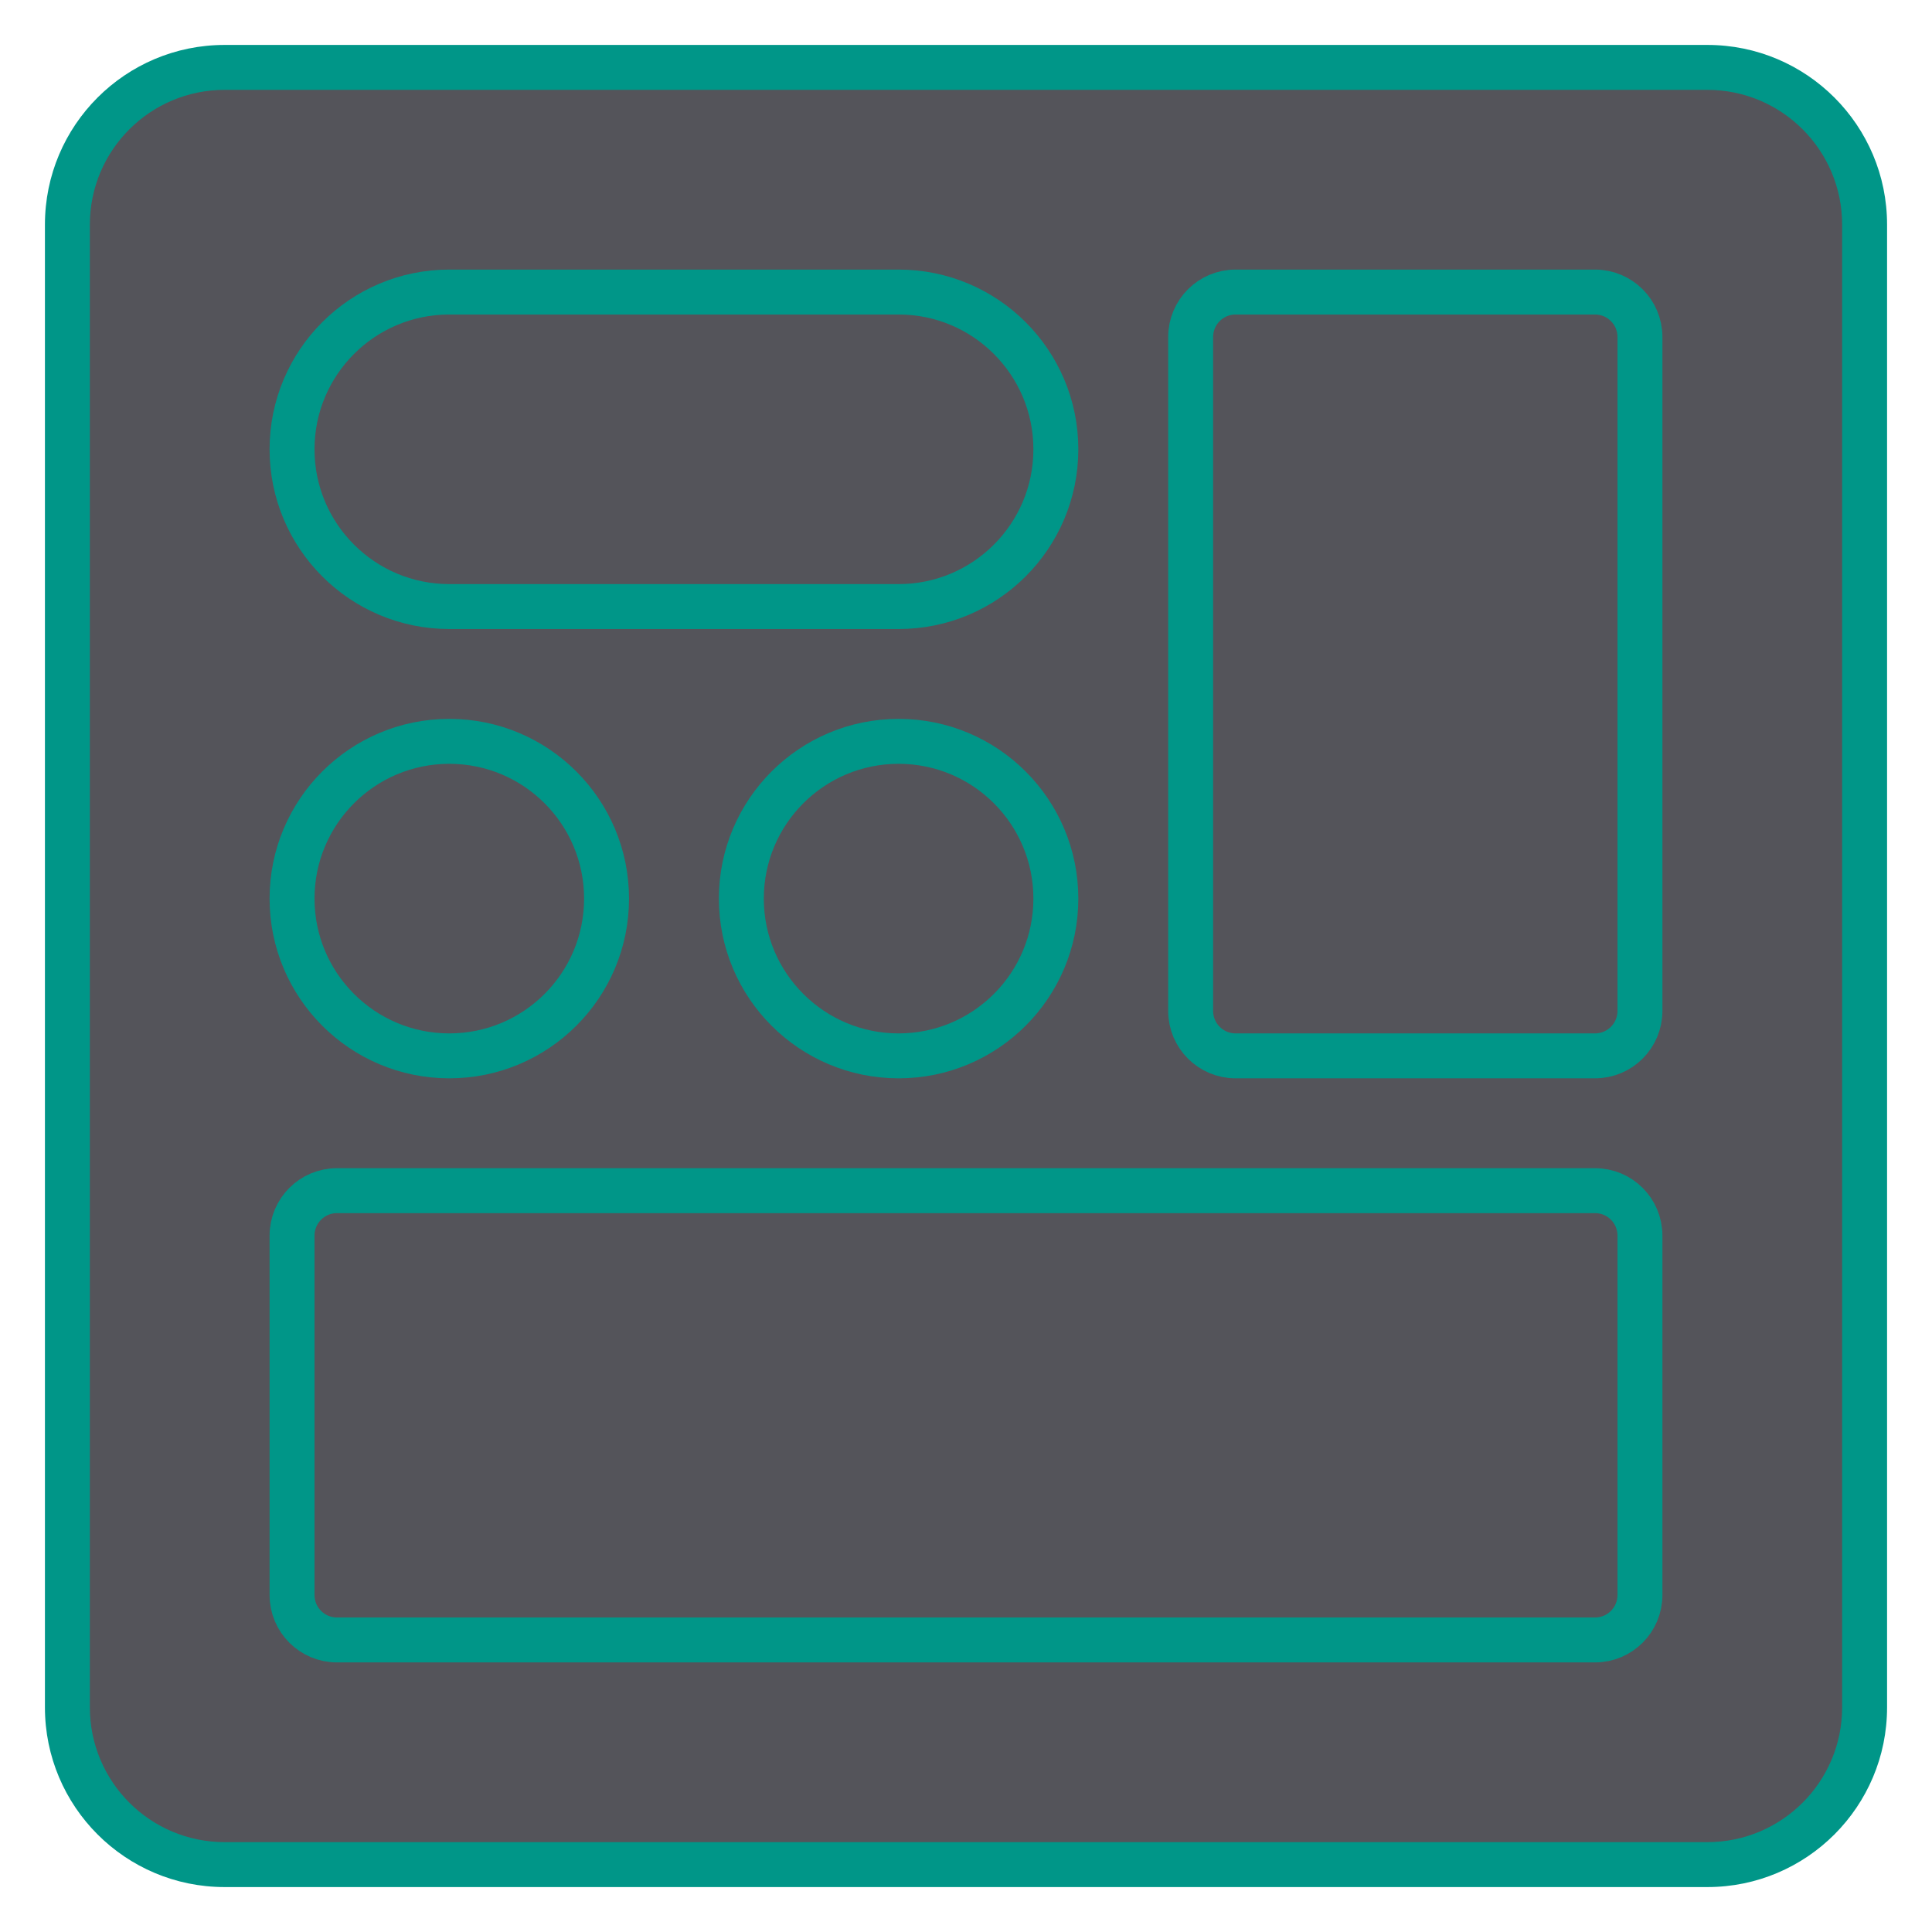
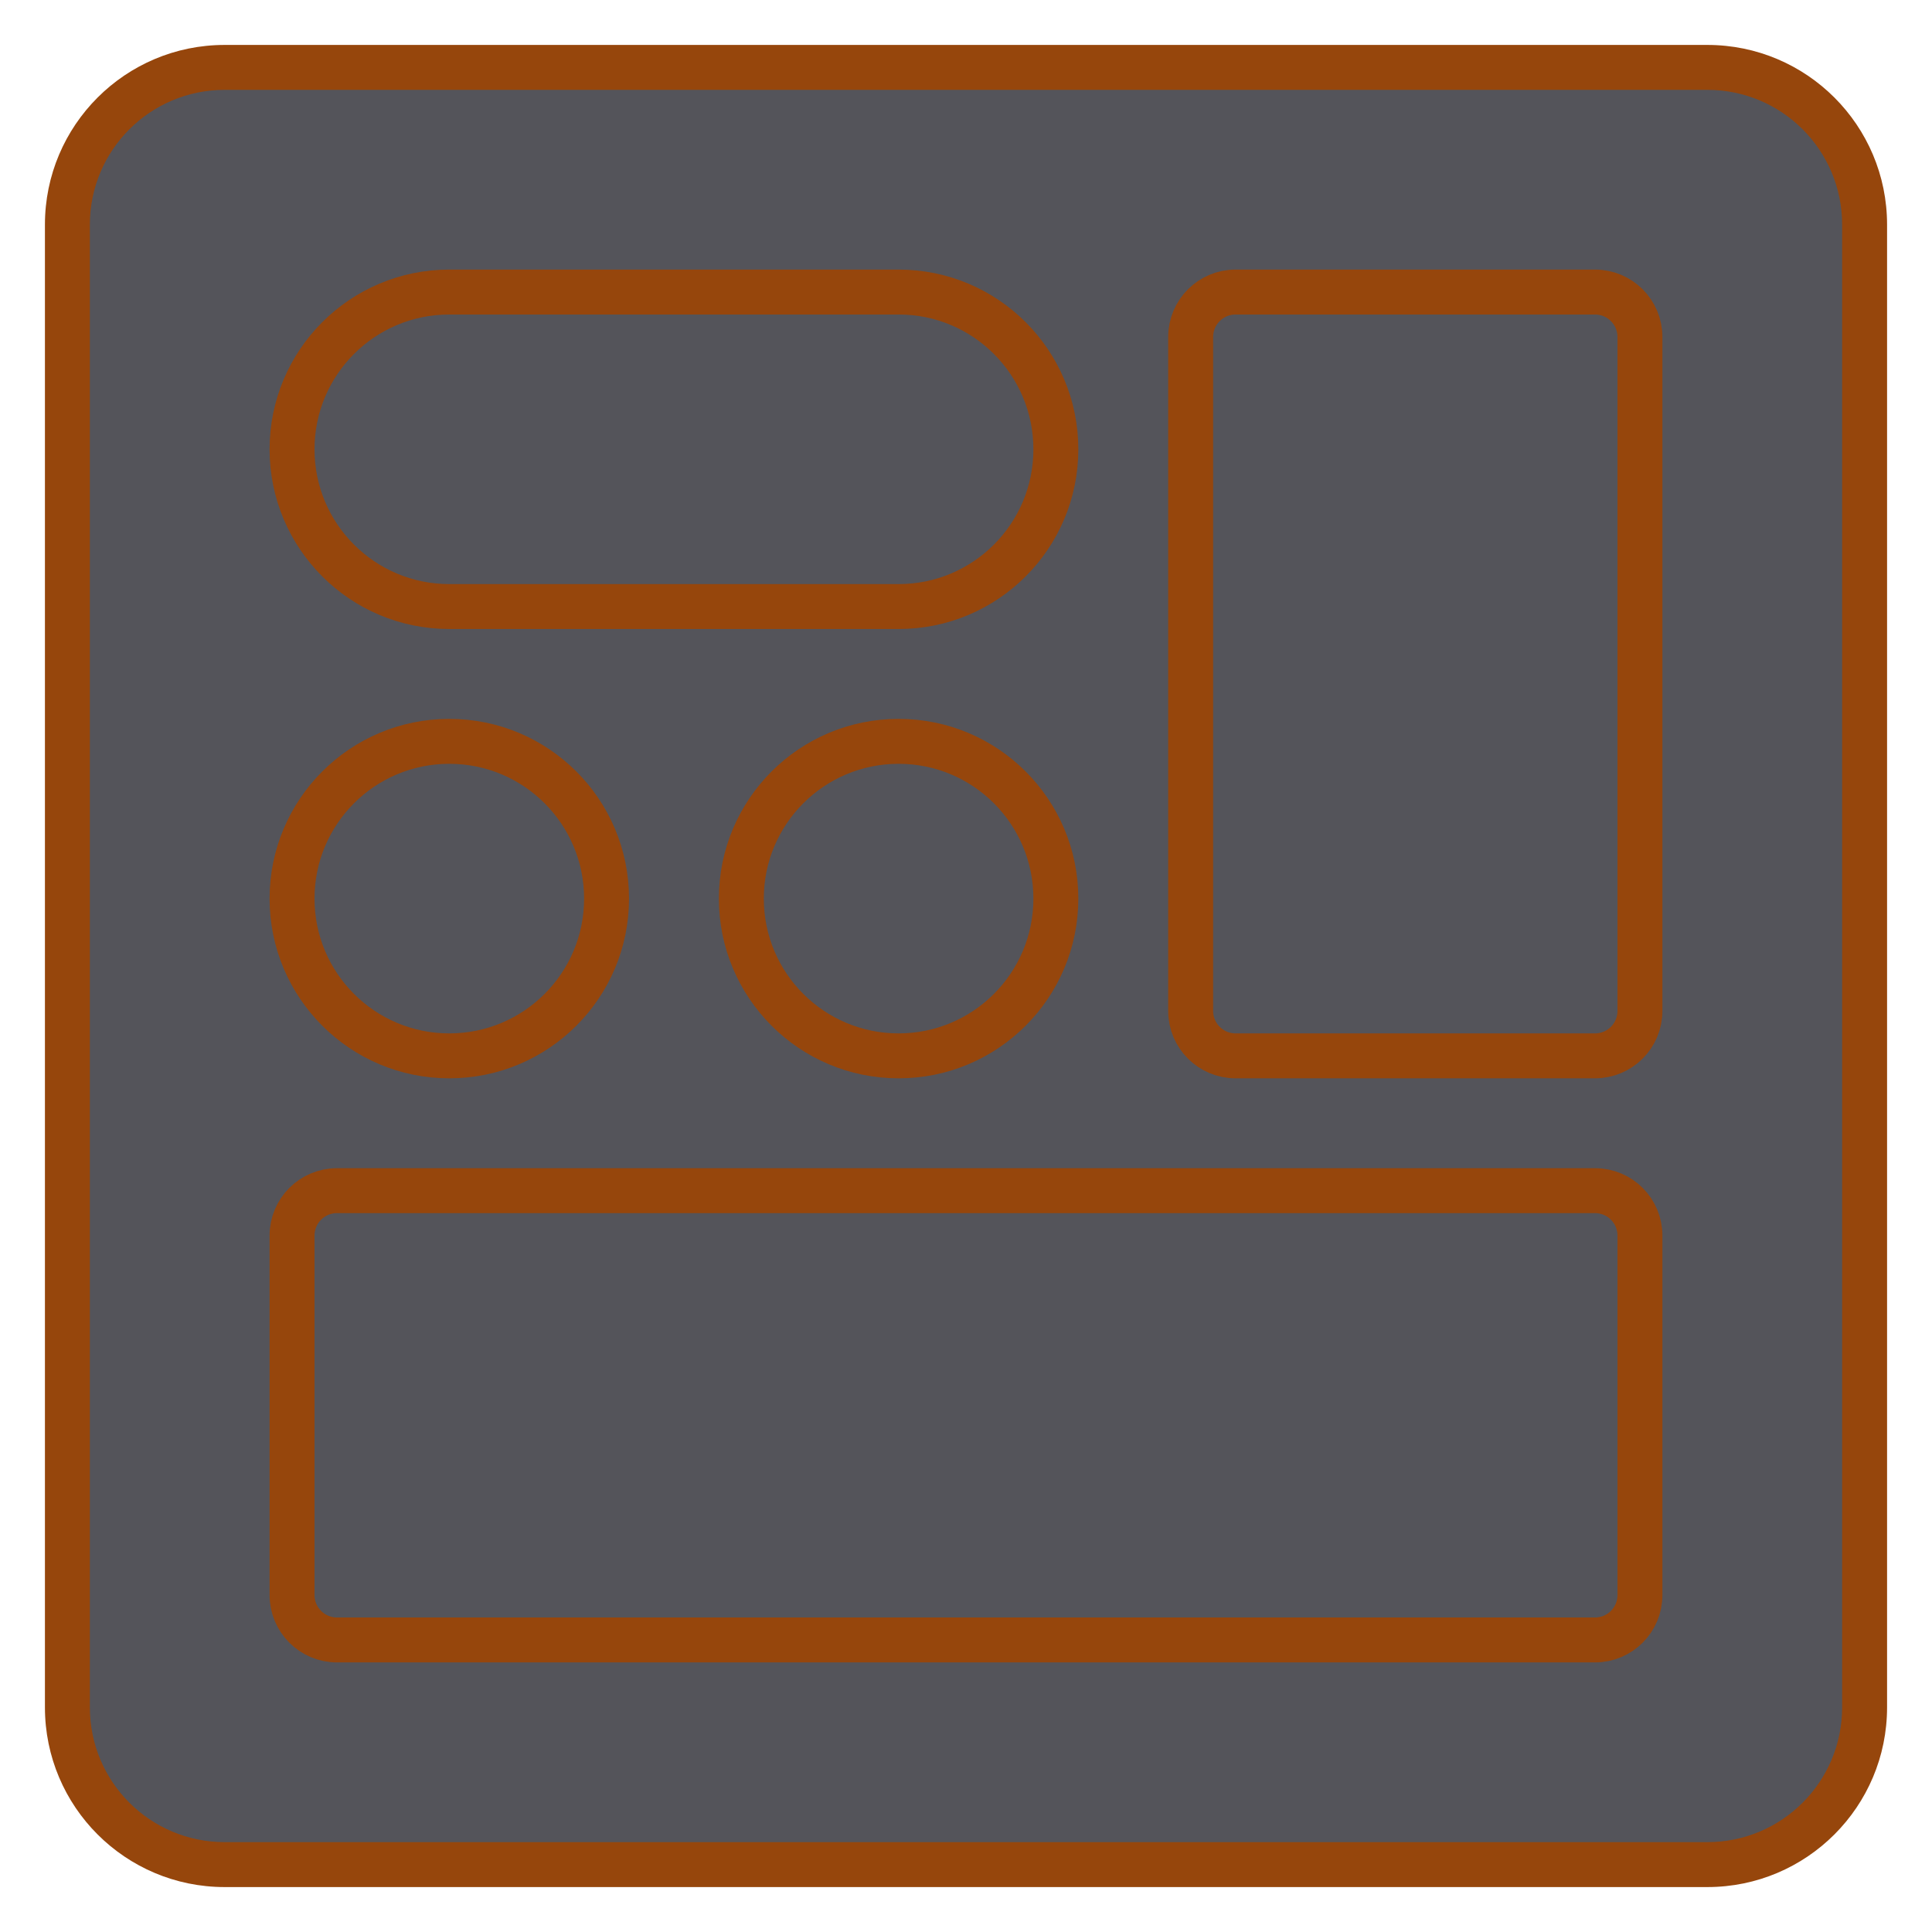
<svg xmlns="http://www.w3.org/2000/svg" width="43" height="43" viewBox="0 0 43 43">
  <rect x="1.5" y="1.5" width="40" height="40" rx="3.5" style="fill:#54545a" />
-   <path d="M38,2a3,3,0,0,1,3,3V38a3,3,0,0,1-3,3H5a3,3,0,0,1-3-3V5A3,3,0,0,1,5,2H38m0-1H5A4,4,0,0,0,1,5V38a4,4,0,0,0,4,4H38a4,4,0,0,0,4-4V5a4,4,0,0,0-4-4Z" style="fill:#009688" />
-   <rect x="6.5" y="26.5" width="30" height="10" rx="1" transform="translate(43 63) rotate(-180)" style="fill:none;stroke:#009688;stroke-linecap:round;stroke-linejoin:round" />
-   <rect x="26.5" y="6.5" width="10" height="17" rx="1" transform="translate(63 30) rotate(-180)" style="fill:none;stroke:#009688;stroke-linecap:round;stroke-linejoin:round" />
-   <rect x="6.5" y="6.5" width="17" height="7" rx="3.5" transform="translate(30 20) rotate(180)" style="fill:none;stroke:#009688;stroke-linecap:round;stroke-linejoin:round" />
-   <circle cx="10" cy="20" r="3.5" style="fill:none;stroke:#009688;stroke-linecap:round;stroke-linejoin:round" />
-   <circle cx="20" cy="20" r="3.5" style="fill:none;stroke:#009688;stroke-linecap:round;stroke-linejoin:round" />
+   <path d="M38,2a3,3,0,0,1,3,3V38a3,3,0,0,1-3,3H5a3,3,0,0,1-3-3V5A3,3,0,0,1,5,2H38m0-1H5A4,4,0,0,0,1,5V38a4,4,0,0,0,4,4H38a4,4,0,0,0,4-4V5a4,4,0,0,0-4-4Z" style="fill:#96460C" />
+   <rect x="6.5" y="26.5" width="30" height="10" rx="1" transform="translate(43 63) rotate(-180)" style="fill:none;stroke:#96460C;stroke-linecap:round;stroke-linejoin:round" />
+   <rect x="26.5" y="6.5" width="10" height="17" rx="1" transform="translate(63 30) rotate(-180)" style="fill:none;stroke:#96460C;stroke-linecap:round;stroke-linejoin:round" />
+   <rect x="6.5" y="6.5" width="17" height="7" rx="3.5" transform="translate(30 20) rotate(180)" style="fill:none;stroke:#96460C;stroke-linecap:round;stroke-linejoin:round" />
+   <circle cx="10" cy="20" r="3.5" style="fill:none;stroke:#96460C;stroke-linecap:round;stroke-linejoin:round" />
+   <circle cx="20" cy="20" r="3.5" style="fill:none;stroke:#96460C;stroke-linecap:round;stroke-linejoin:round" />
</svg>
